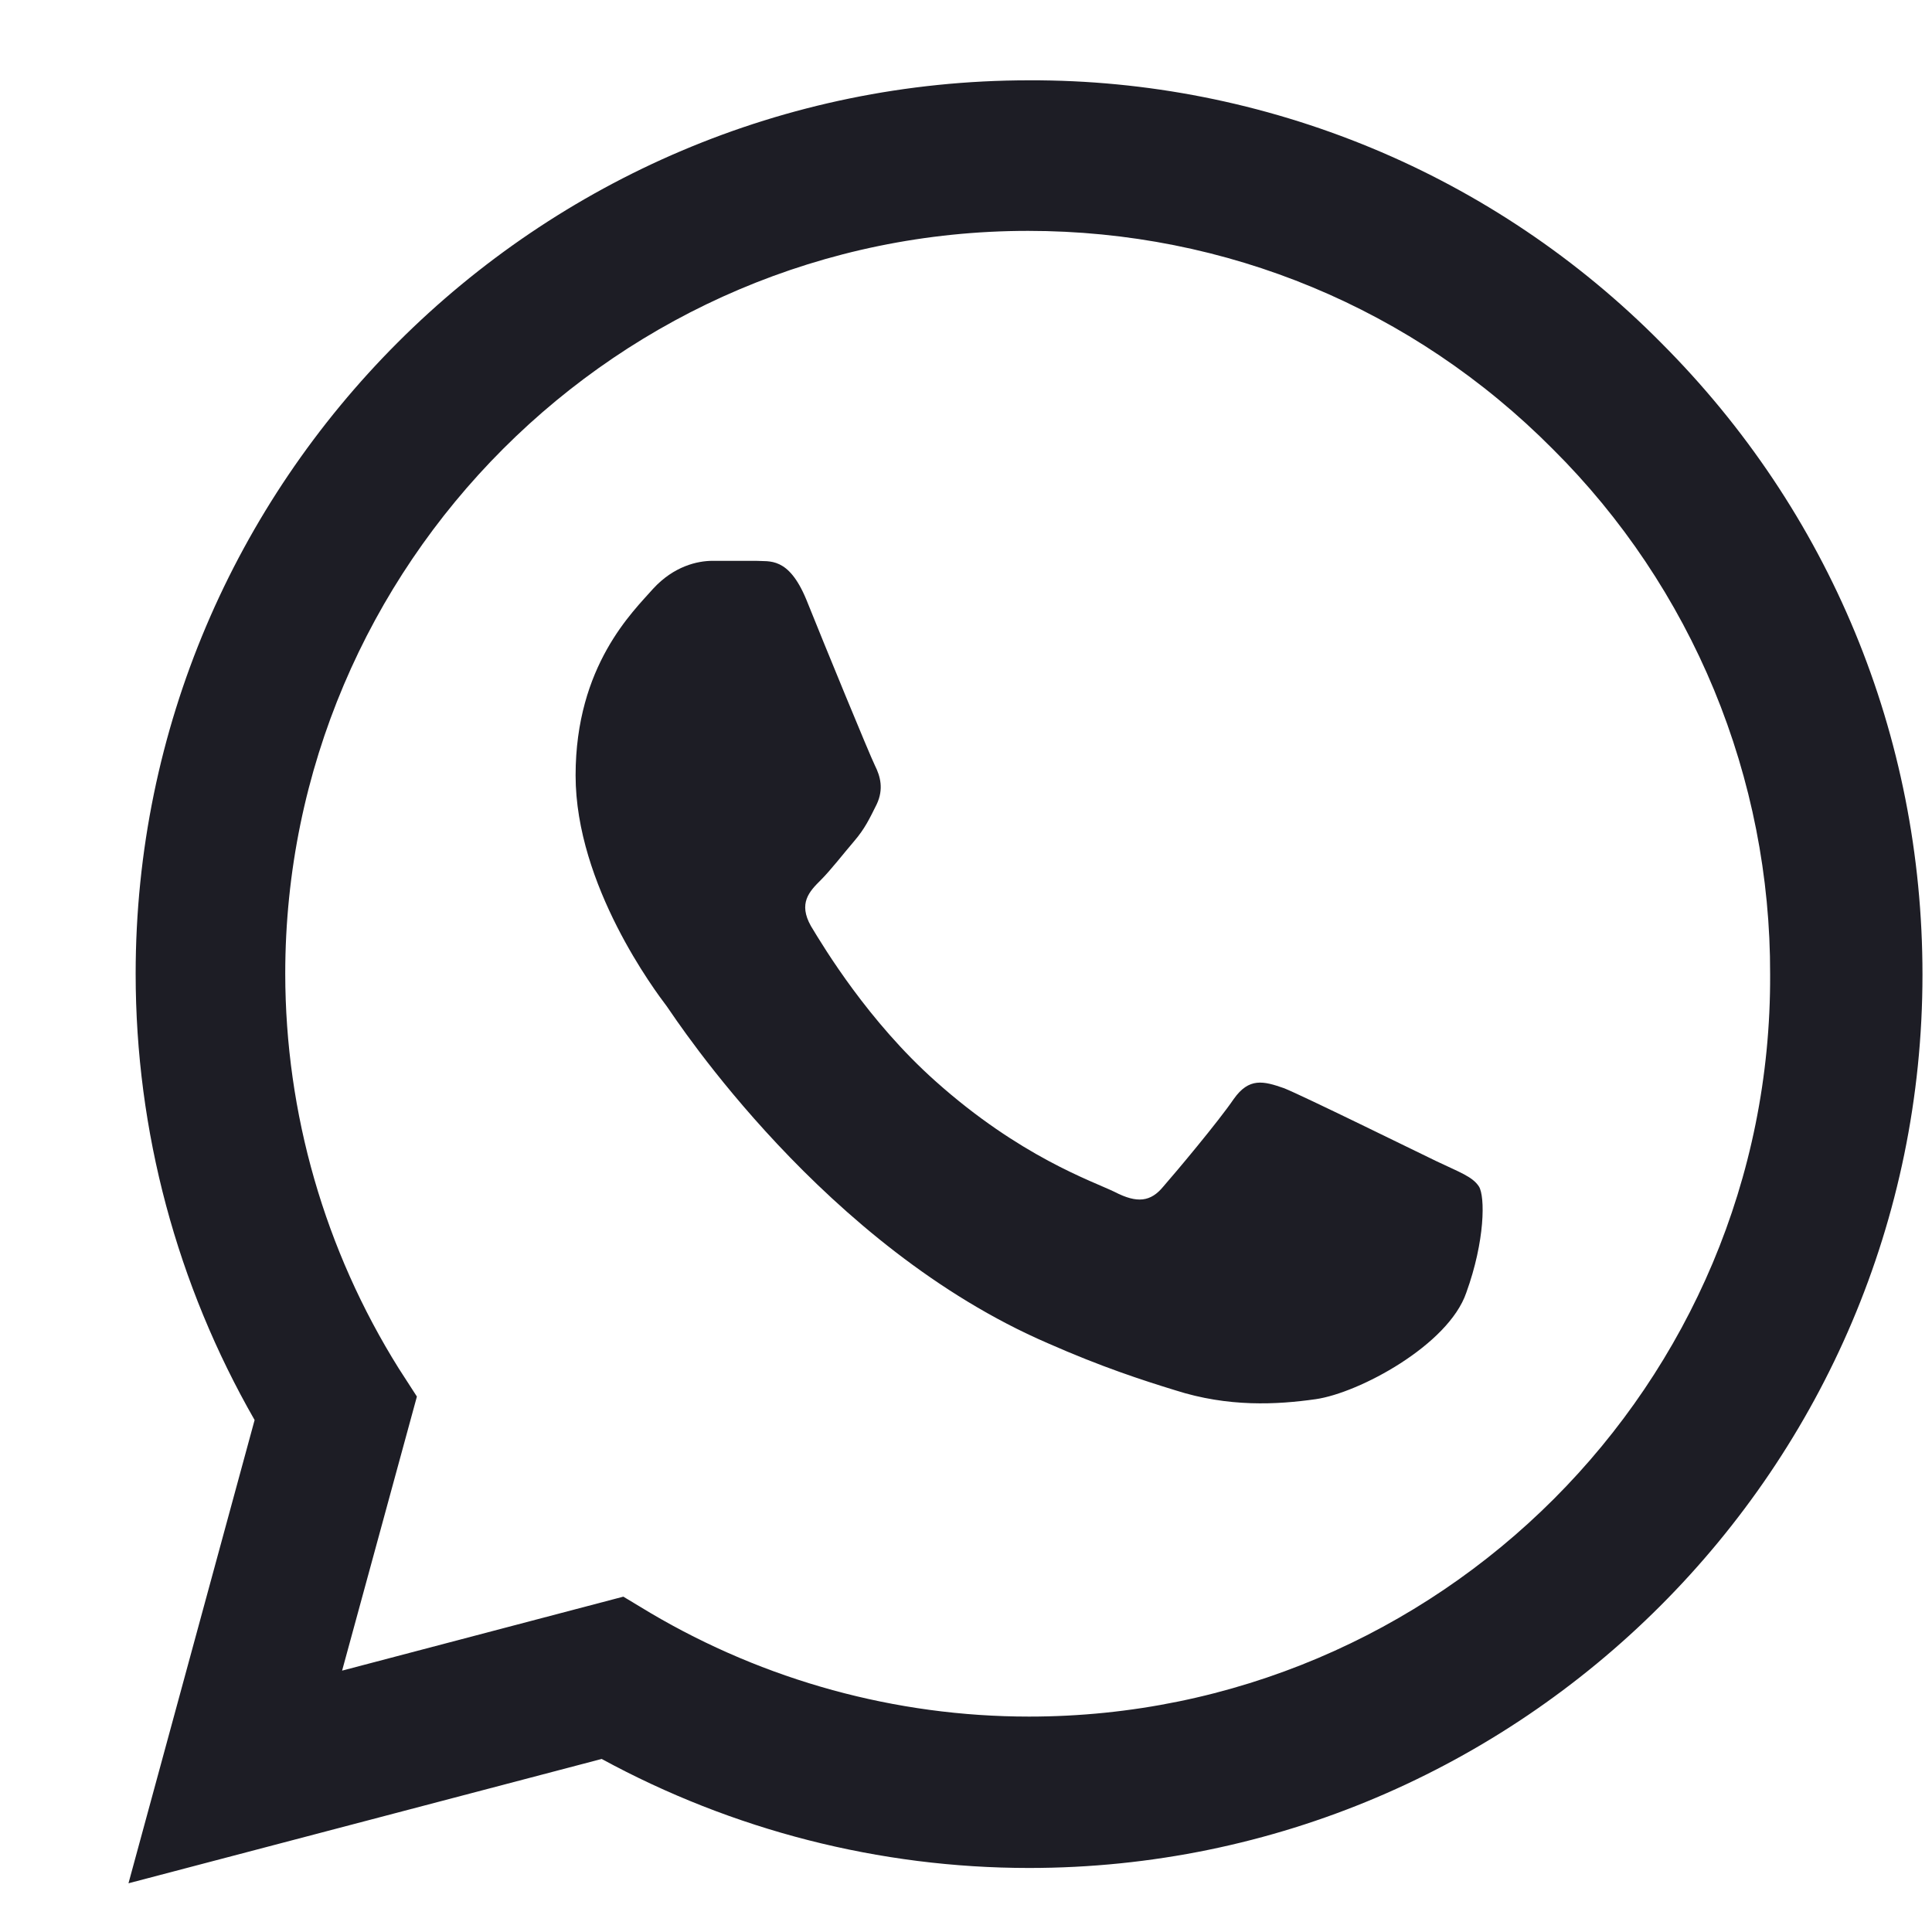
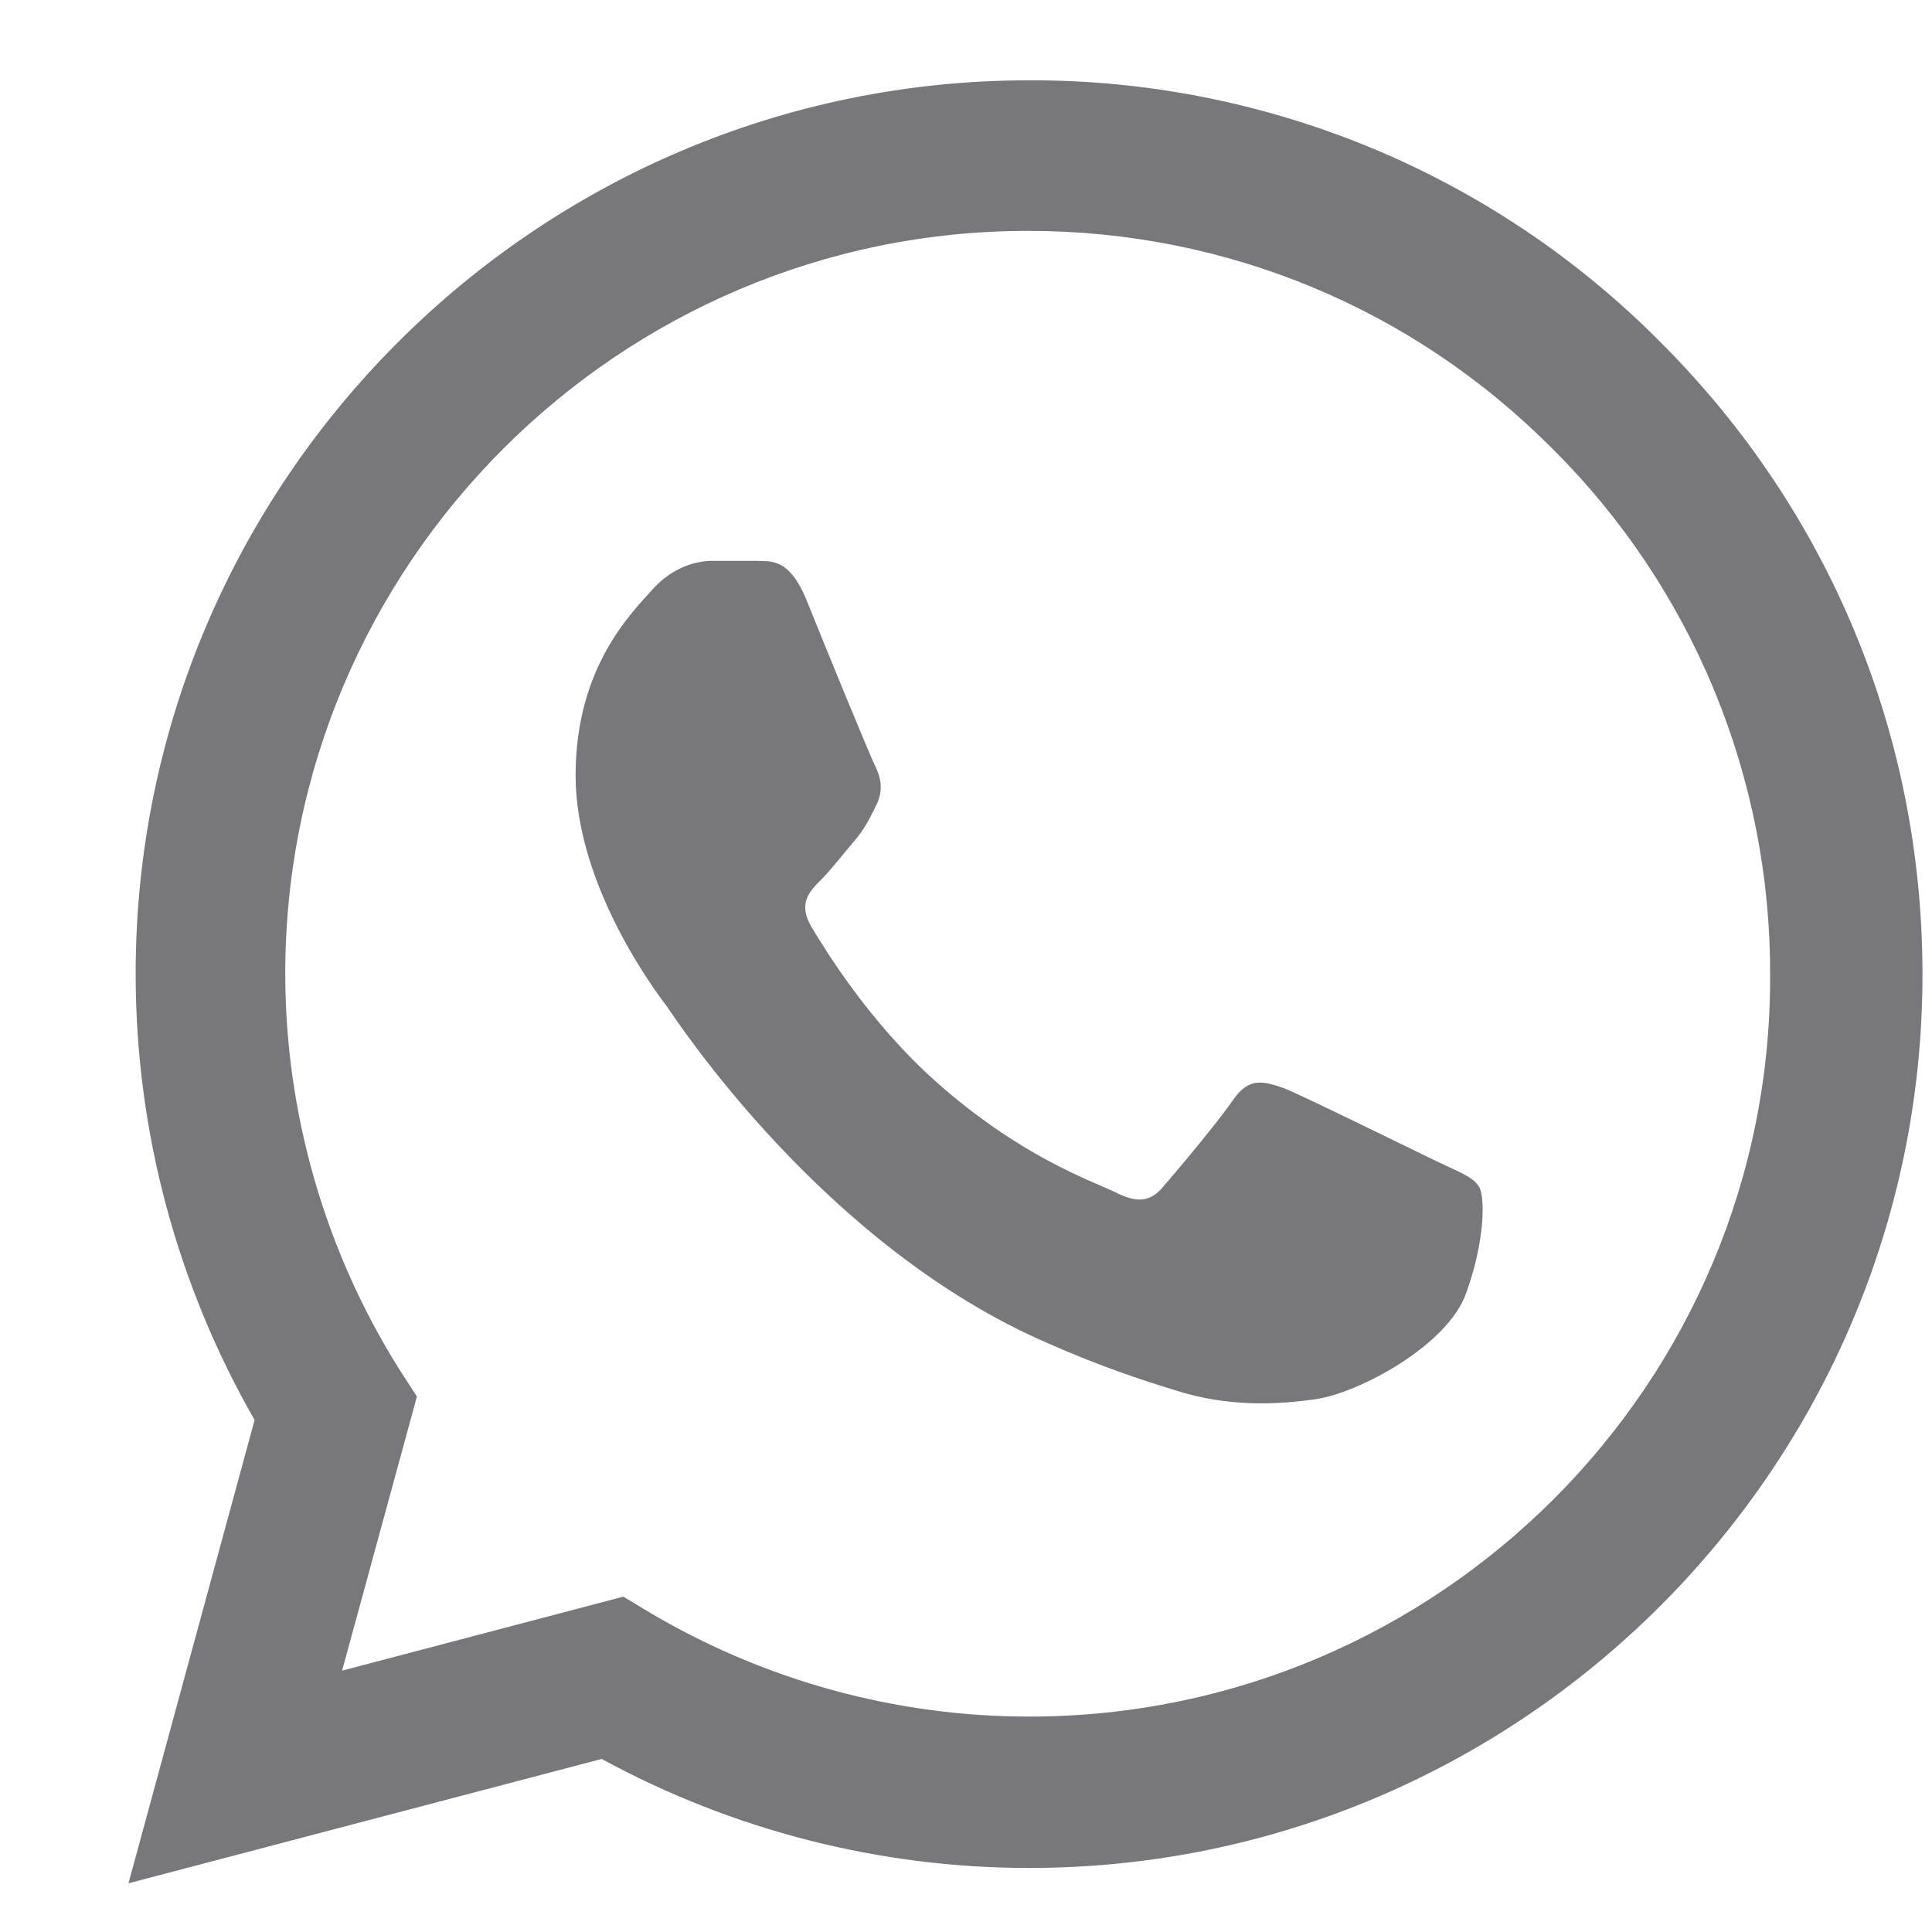
<svg xmlns="http://www.w3.org/2000/svg" fill="none" viewBox="0 0 14 14" height="14" width="14">
-   <path fill="#1D1D25" d="M12.036 2.483C11.437 1.878 10.724 1.398 9.938 1.072C9.151 0.746 8.308 0.579 7.457 0.582C3.89 0.582 0.983 3.489 0.983 7.056C0.983 8.199 1.283 9.31 1.845 10.29L0.931 13.647L4.36 12.746C5.308 13.262 6.372 13.536 7.457 13.536C11.024 13.536 13.931 10.629 13.931 7.062C13.931 5.331 13.258 3.705 12.036 2.483ZM7.457 12.439C6.49 12.439 5.543 12.178 4.713 11.688L4.517 11.57L2.479 12.106L3.021 10.12L2.89 9.917C2.353 9.059 2.068 8.068 2.067 7.056C2.067 4.09 4.484 1.673 7.45 1.673C8.887 1.673 10.24 2.235 11.252 3.254C11.754 3.753 12.151 4.347 12.421 5C12.691 5.654 12.829 6.355 12.827 7.062C12.84 10.028 10.423 12.439 7.457 12.439ZM10.41 8.415C10.246 8.336 9.449 7.944 9.306 7.886C9.155 7.833 9.051 7.807 8.94 7.964C8.829 8.127 8.522 8.493 8.43 8.598C8.339 8.709 8.241 8.722 8.077 8.637C7.914 8.558 7.391 8.382 6.777 7.833C6.294 7.402 5.974 6.873 5.876 6.71C5.784 6.546 5.863 6.461 5.948 6.377C6.02 6.305 6.111 6.187 6.189 6.096C6.268 6.004 6.301 5.932 6.353 5.828C6.405 5.717 6.379 5.625 6.34 5.547C6.301 5.468 5.974 4.672 5.843 4.345C5.713 4.031 5.575 4.071 5.477 4.064H5.164C5.053 4.064 4.883 4.103 4.733 4.266C4.589 4.43 4.171 4.822 4.171 5.619C4.171 6.416 4.752 7.187 4.831 7.291C4.909 7.402 5.974 9.035 7.594 9.734C7.979 9.904 8.28 10.002 8.515 10.074C8.901 10.198 9.253 10.179 9.534 10.139C9.848 10.094 10.495 9.747 10.625 9.368C10.762 8.99 10.762 8.67 10.717 8.598C10.671 8.526 10.573 8.493 10.41 8.415Z" />
+   <path fill="#77777C" d="M12.036 2.483C11.437 1.878 10.724 1.398 9.938 1.072C9.151 0.746 8.308 0.579 7.457 0.582C3.89 0.582 0.983 3.489 0.983 7.056C0.983 8.199 1.283 9.31 1.845 10.29L0.931 13.647L4.36 12.746C5.308 13.262 6.372 13.536 7.457 13.536C11.024 13.536 13.931 10.629 13.931 7.062C13.931 5.331 13.258 3.705 12.036 2.483ZM7.457 12.439C6.49 12.439 5.543 12.178 4.713 11.688L4.517 11.57L2.479 12.106L3.021 10.12L2.89 9.917C2.353 9.059 2.068 8.068 2.067 7.056C2.067 4.09 4.484 1.673 7.45 1.673C8.887 1.673 10.24 2.235 11.252 3.254C11.754 3.753 12.151 4.347 12.421 5C12.691 5.654 12.829 6.355 12.827 7.062C12.84 10.028 10.423 12.439 7.457 12.439ZM10.41 8.415C10.246 8.336 9.449 7.944 9.306 7.886C9.155 7.833 9.051 7.807 8.94 7.964C8.829 8.127 8.522 8.493 8.43 8.598C8.339 8.709 8.241 8.722 8.077 8.637C7.914 8.558 7.391 8.382 6.777 7.833C6.294 7.402 5.974 6.873 5.876 6.71C5.784 6.546 5.863 6.461 5.948 6.377C6.02 6.305 6.111 6.187 6.189 6.096C6.268 6.004 6.301 5.932 6.353 5.828C6.405 5.717 6.379 5.625 6.34 5.547C6.301 5.468 5.974 4.672 5.843 4.345C5.713 4.031 5.575 4.071 5.477 4.064H5.164C5.053 4.064 4.883 4.103 4.733 4.266C4.589 4.43 4.171 4.822 4.171 5.619C4.171 6.416 4.752 7.187 4.831 7.291C4.909 7.402 5.974 9.035 7.594 9.734C7.979 9.904 8.28 10.002 8.515 10.074C8.901 10.198 9.253 10.179 9.534 10.139C9.848 10.094 10.495 9.747 10.625 9.368C10.762 8.99 10.762 8.67 10.717 8.598C10.671 8.526 10.573 8.493 10.41 8.415Z" />
</svg>
